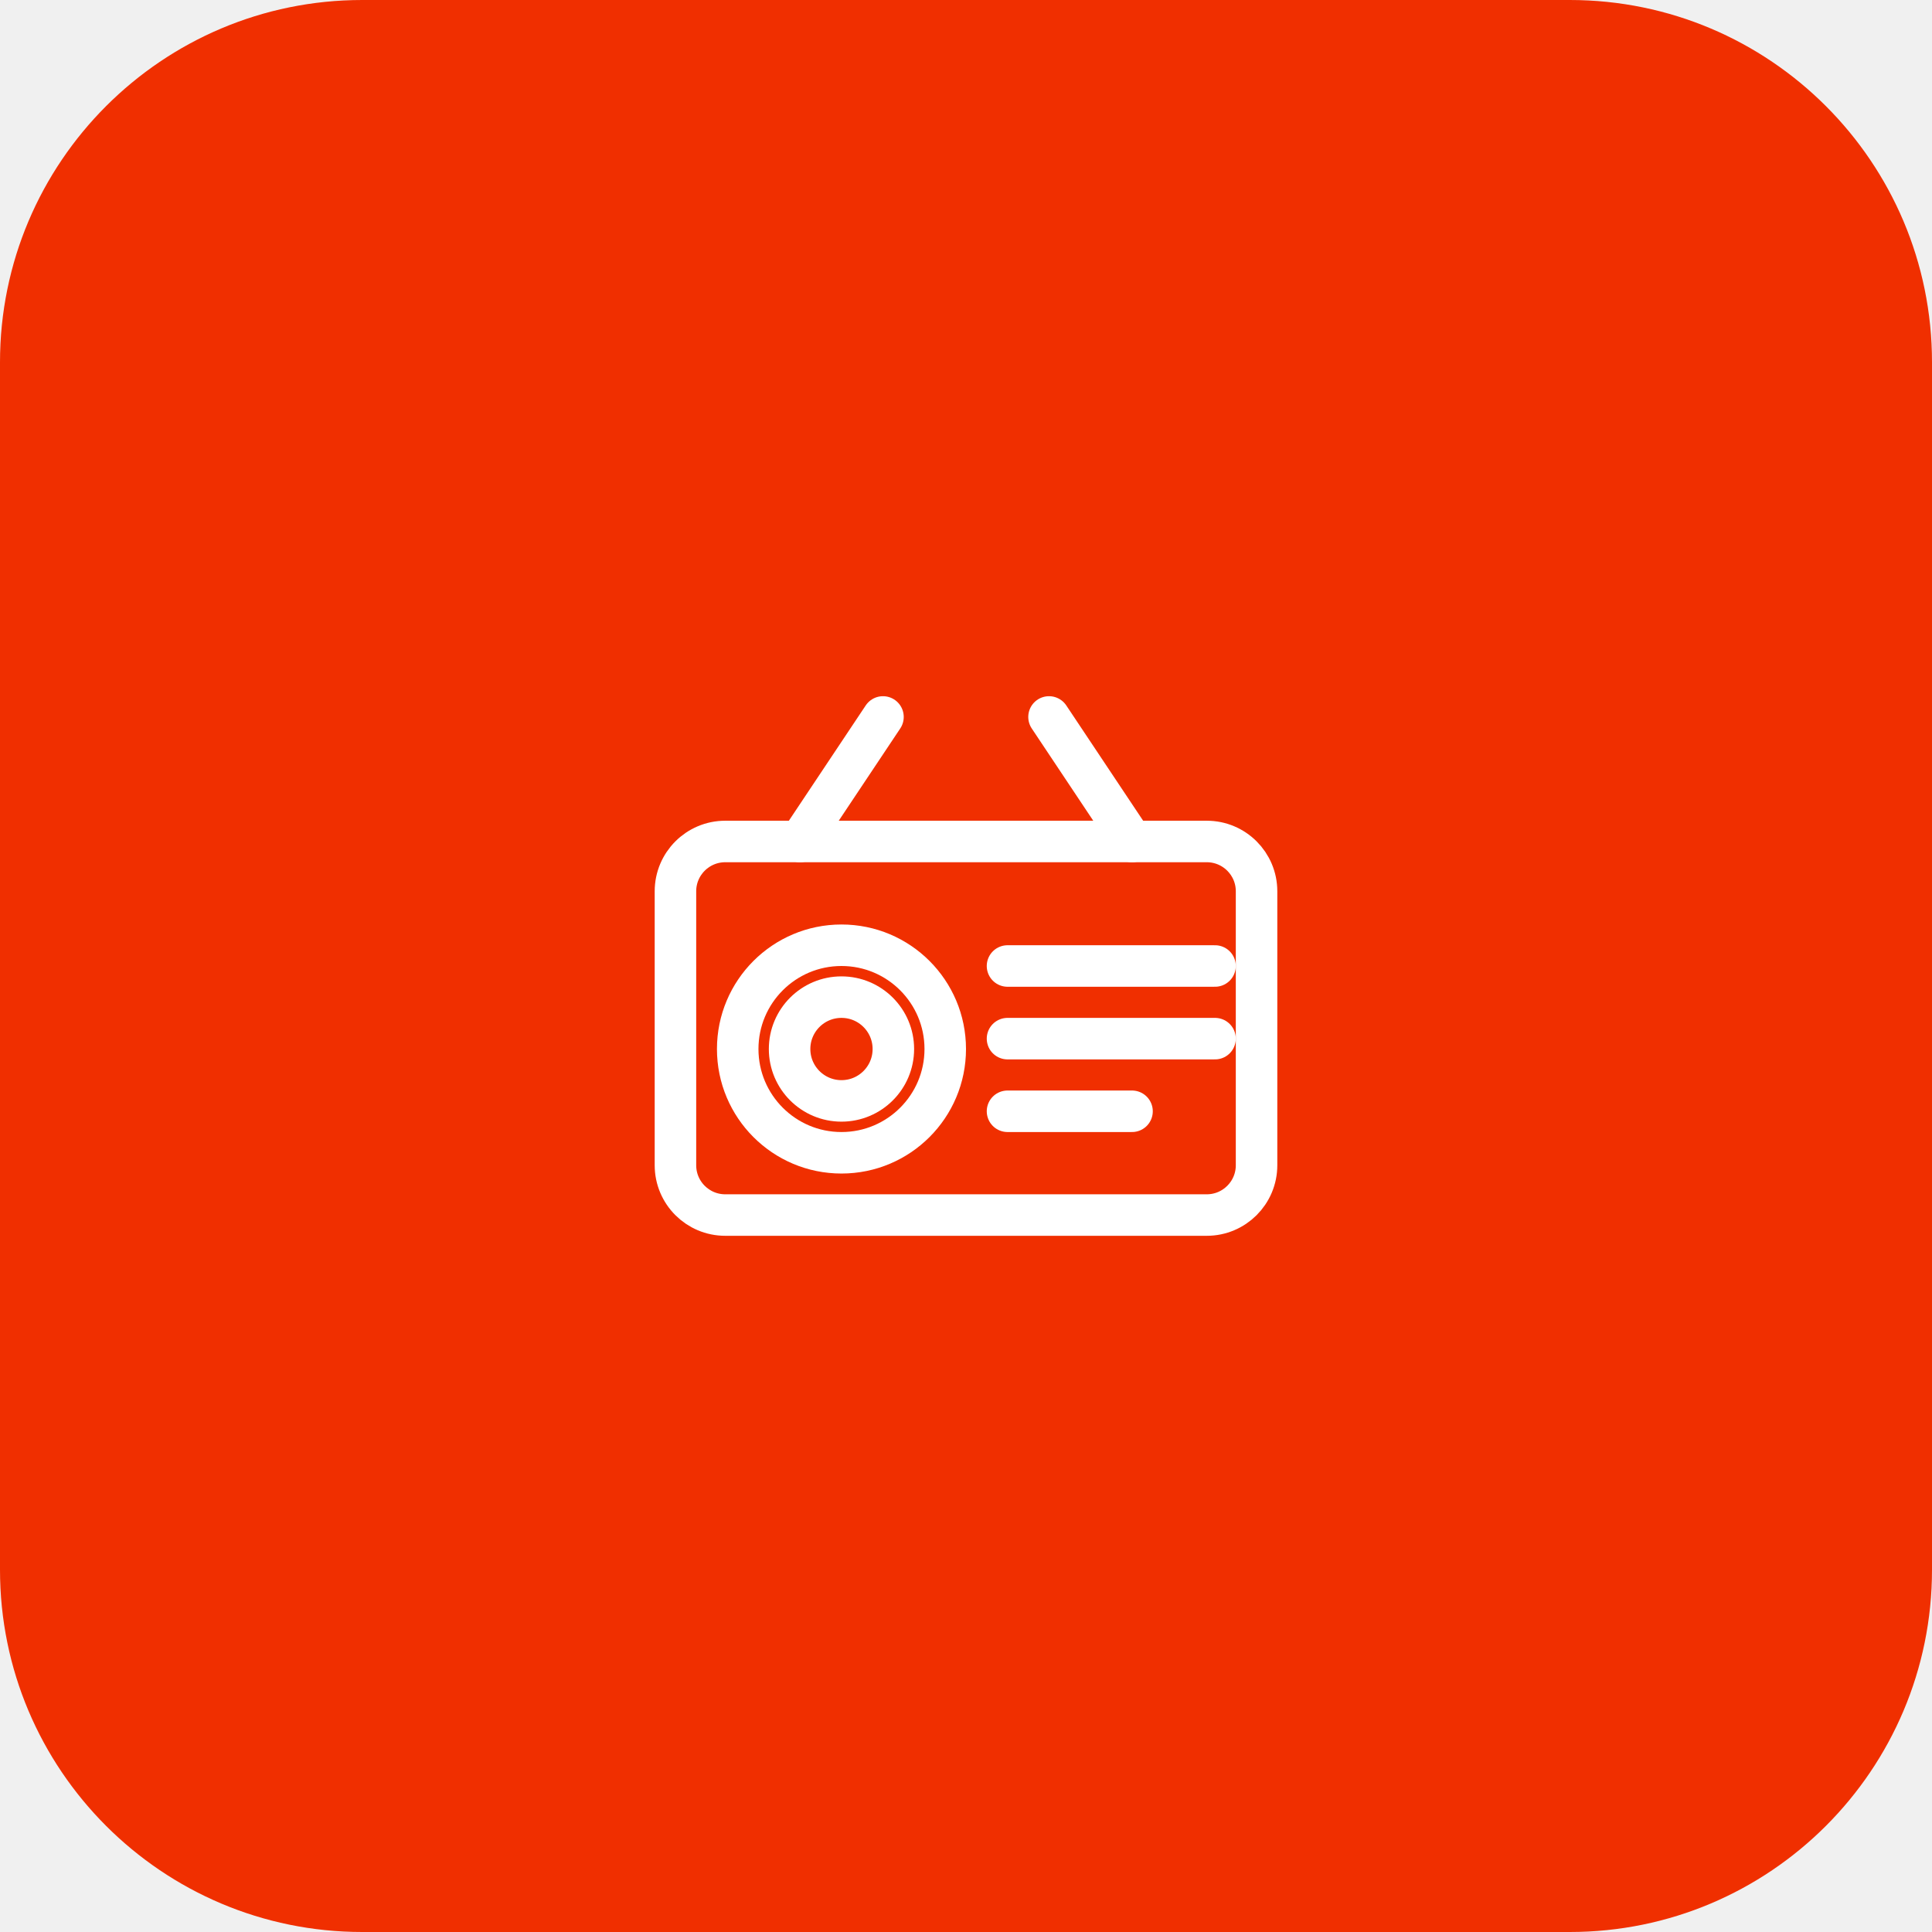
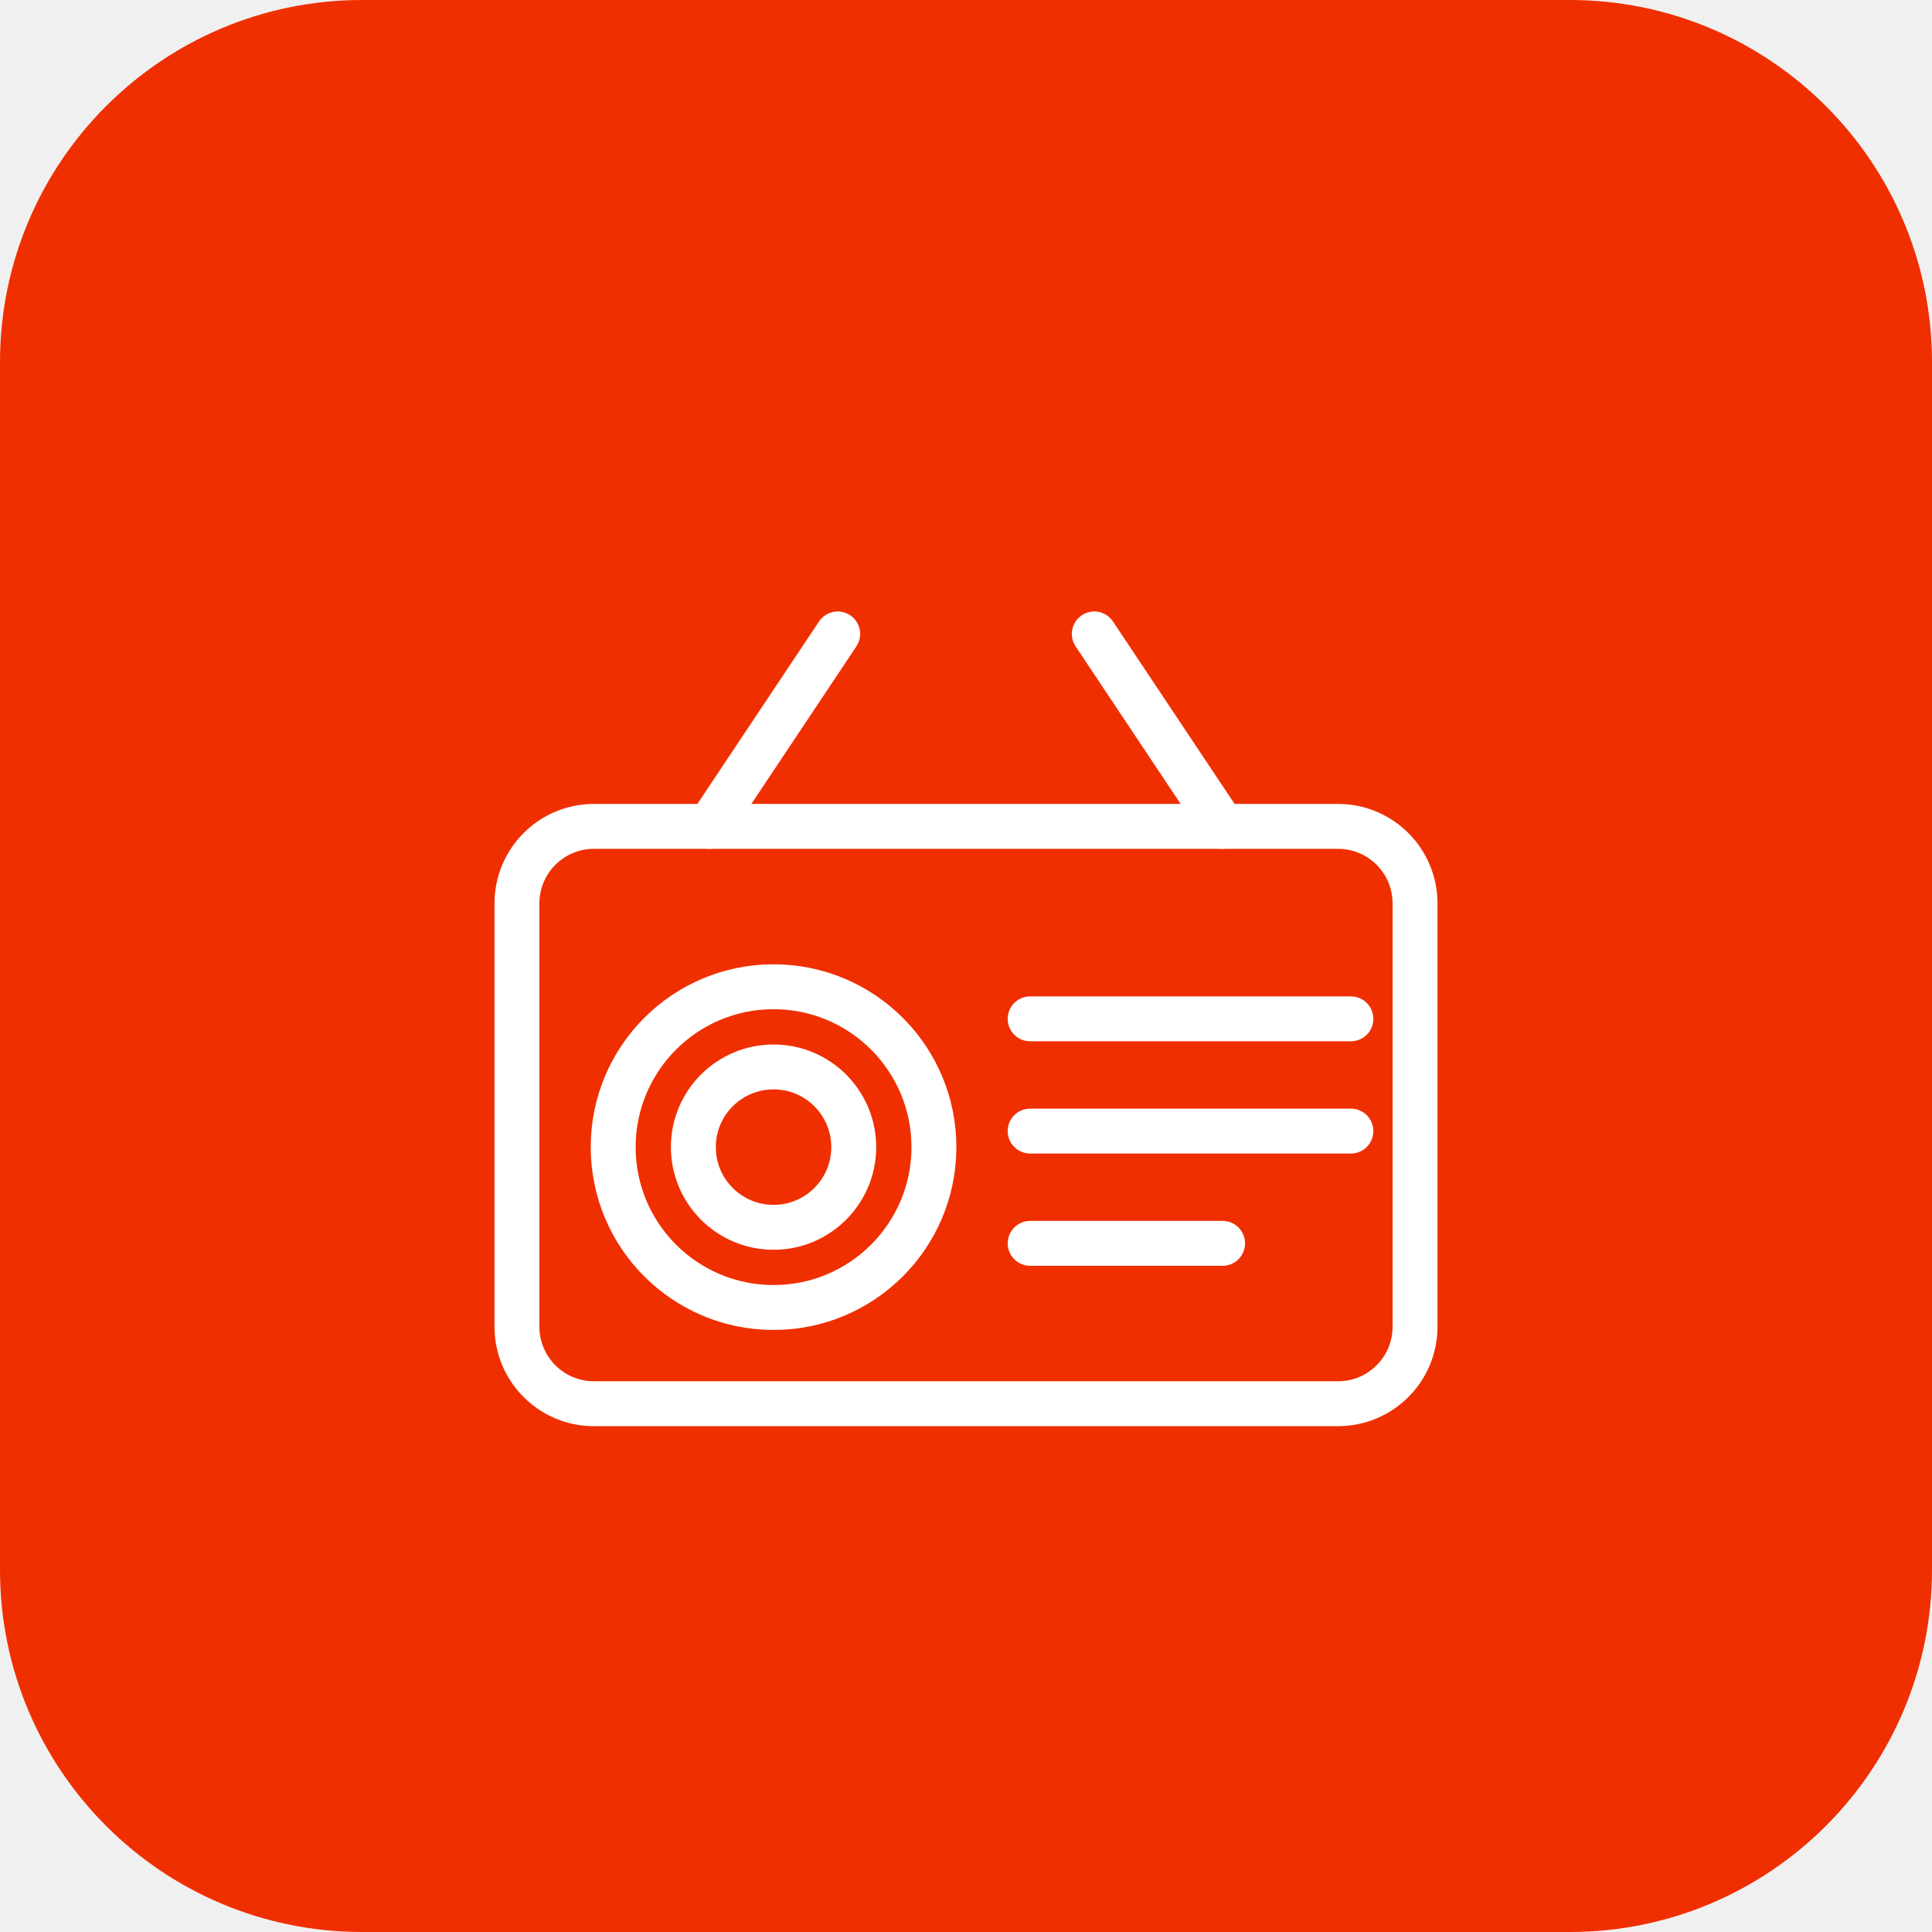
<svg xmlns="http://www.w3.org/2000/svg" viewBox="0 0 512 512">
  <rect width="512" height="512" rx="96" fill="#F02F00" />
-   <g transform="translate(256, 256) scale(0.55)" fill="none" stroke="white" stroke-width="20" stroke-linecap="round">
+   <g transform="translate(256, 270) scale(0.85)" fill="none" stroke="white" stroke-width="14" stroke-linecap="round">
    <rect x="-140" y="-60" width="280" height="180" rx="24" />
    <circle cx="-60" cy="40" r="50" />
    <circle cx="-60" cy="40" r="25" />
    <line x1="20" y1="0" x2="120" y2="0" />
    <line x1="20" y1="35" x2="120" y2="35" />
    <line x1="20" y1="70" x2="80" y2="70" />
    <line x1="-80" y1="-60" x2="-40" y2="-120" />
    <line x1="80" y1="-60" x2="40" y2="-120" />
  </g>
</svg>
